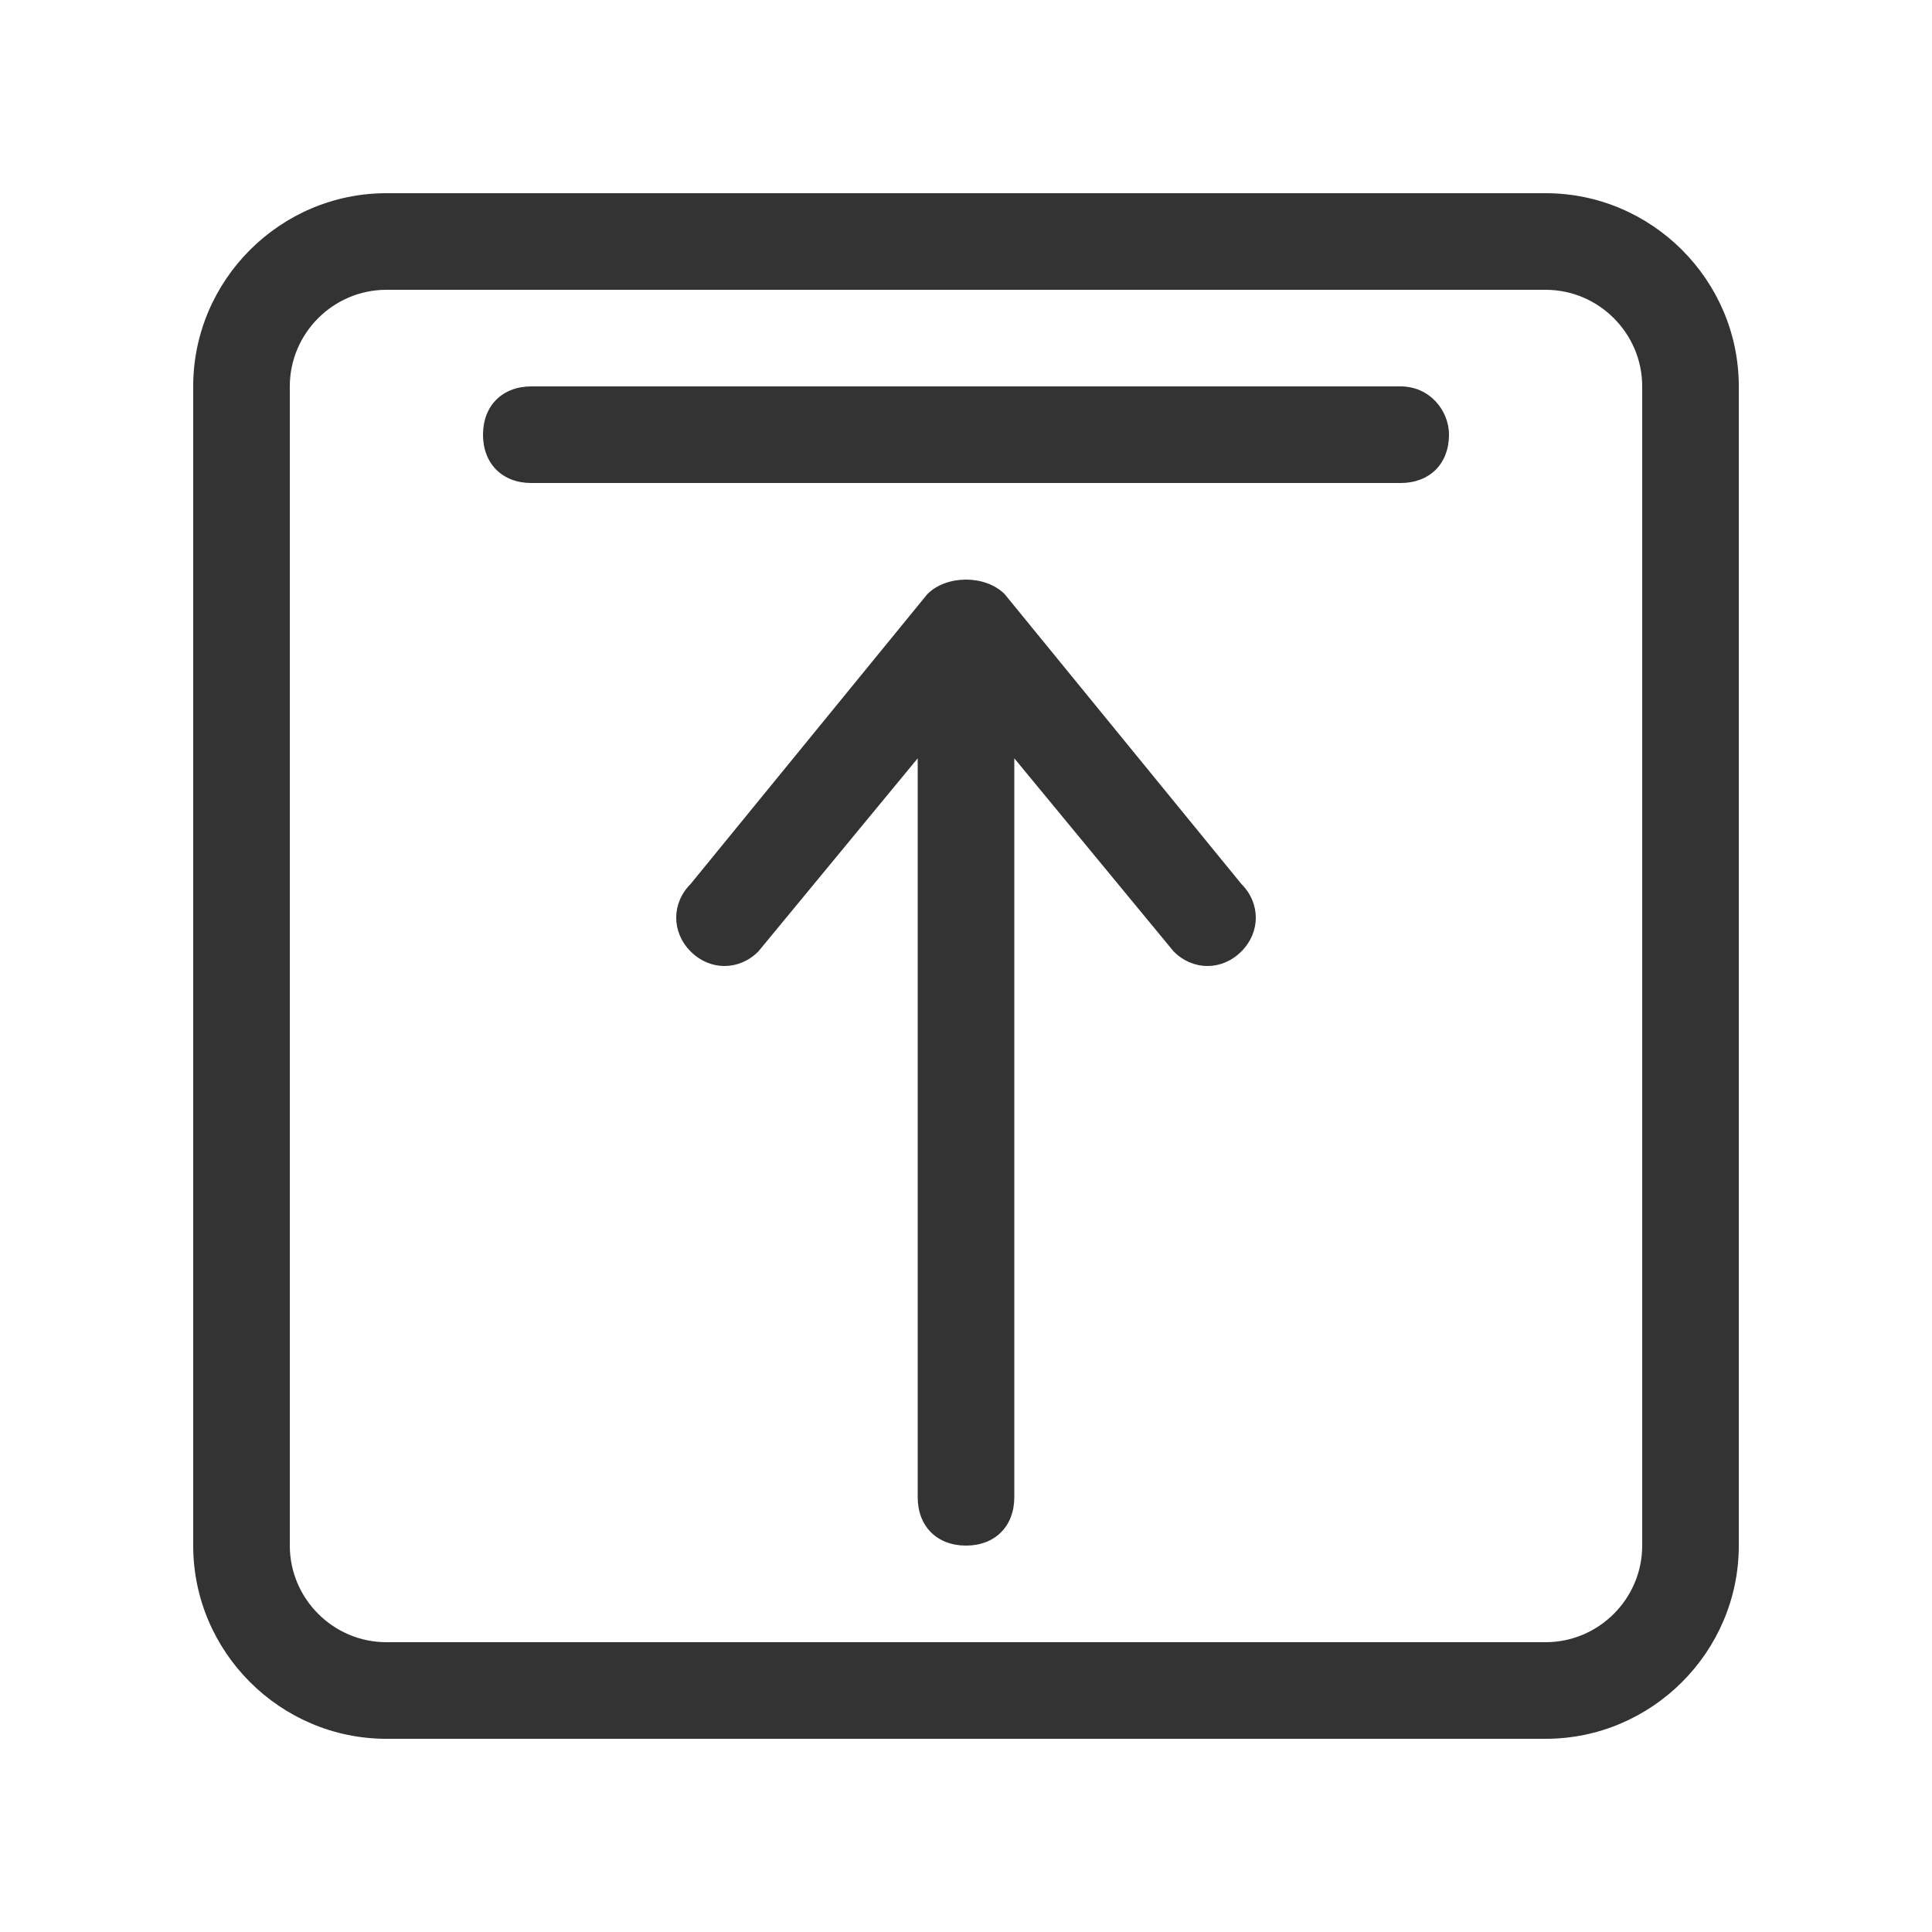
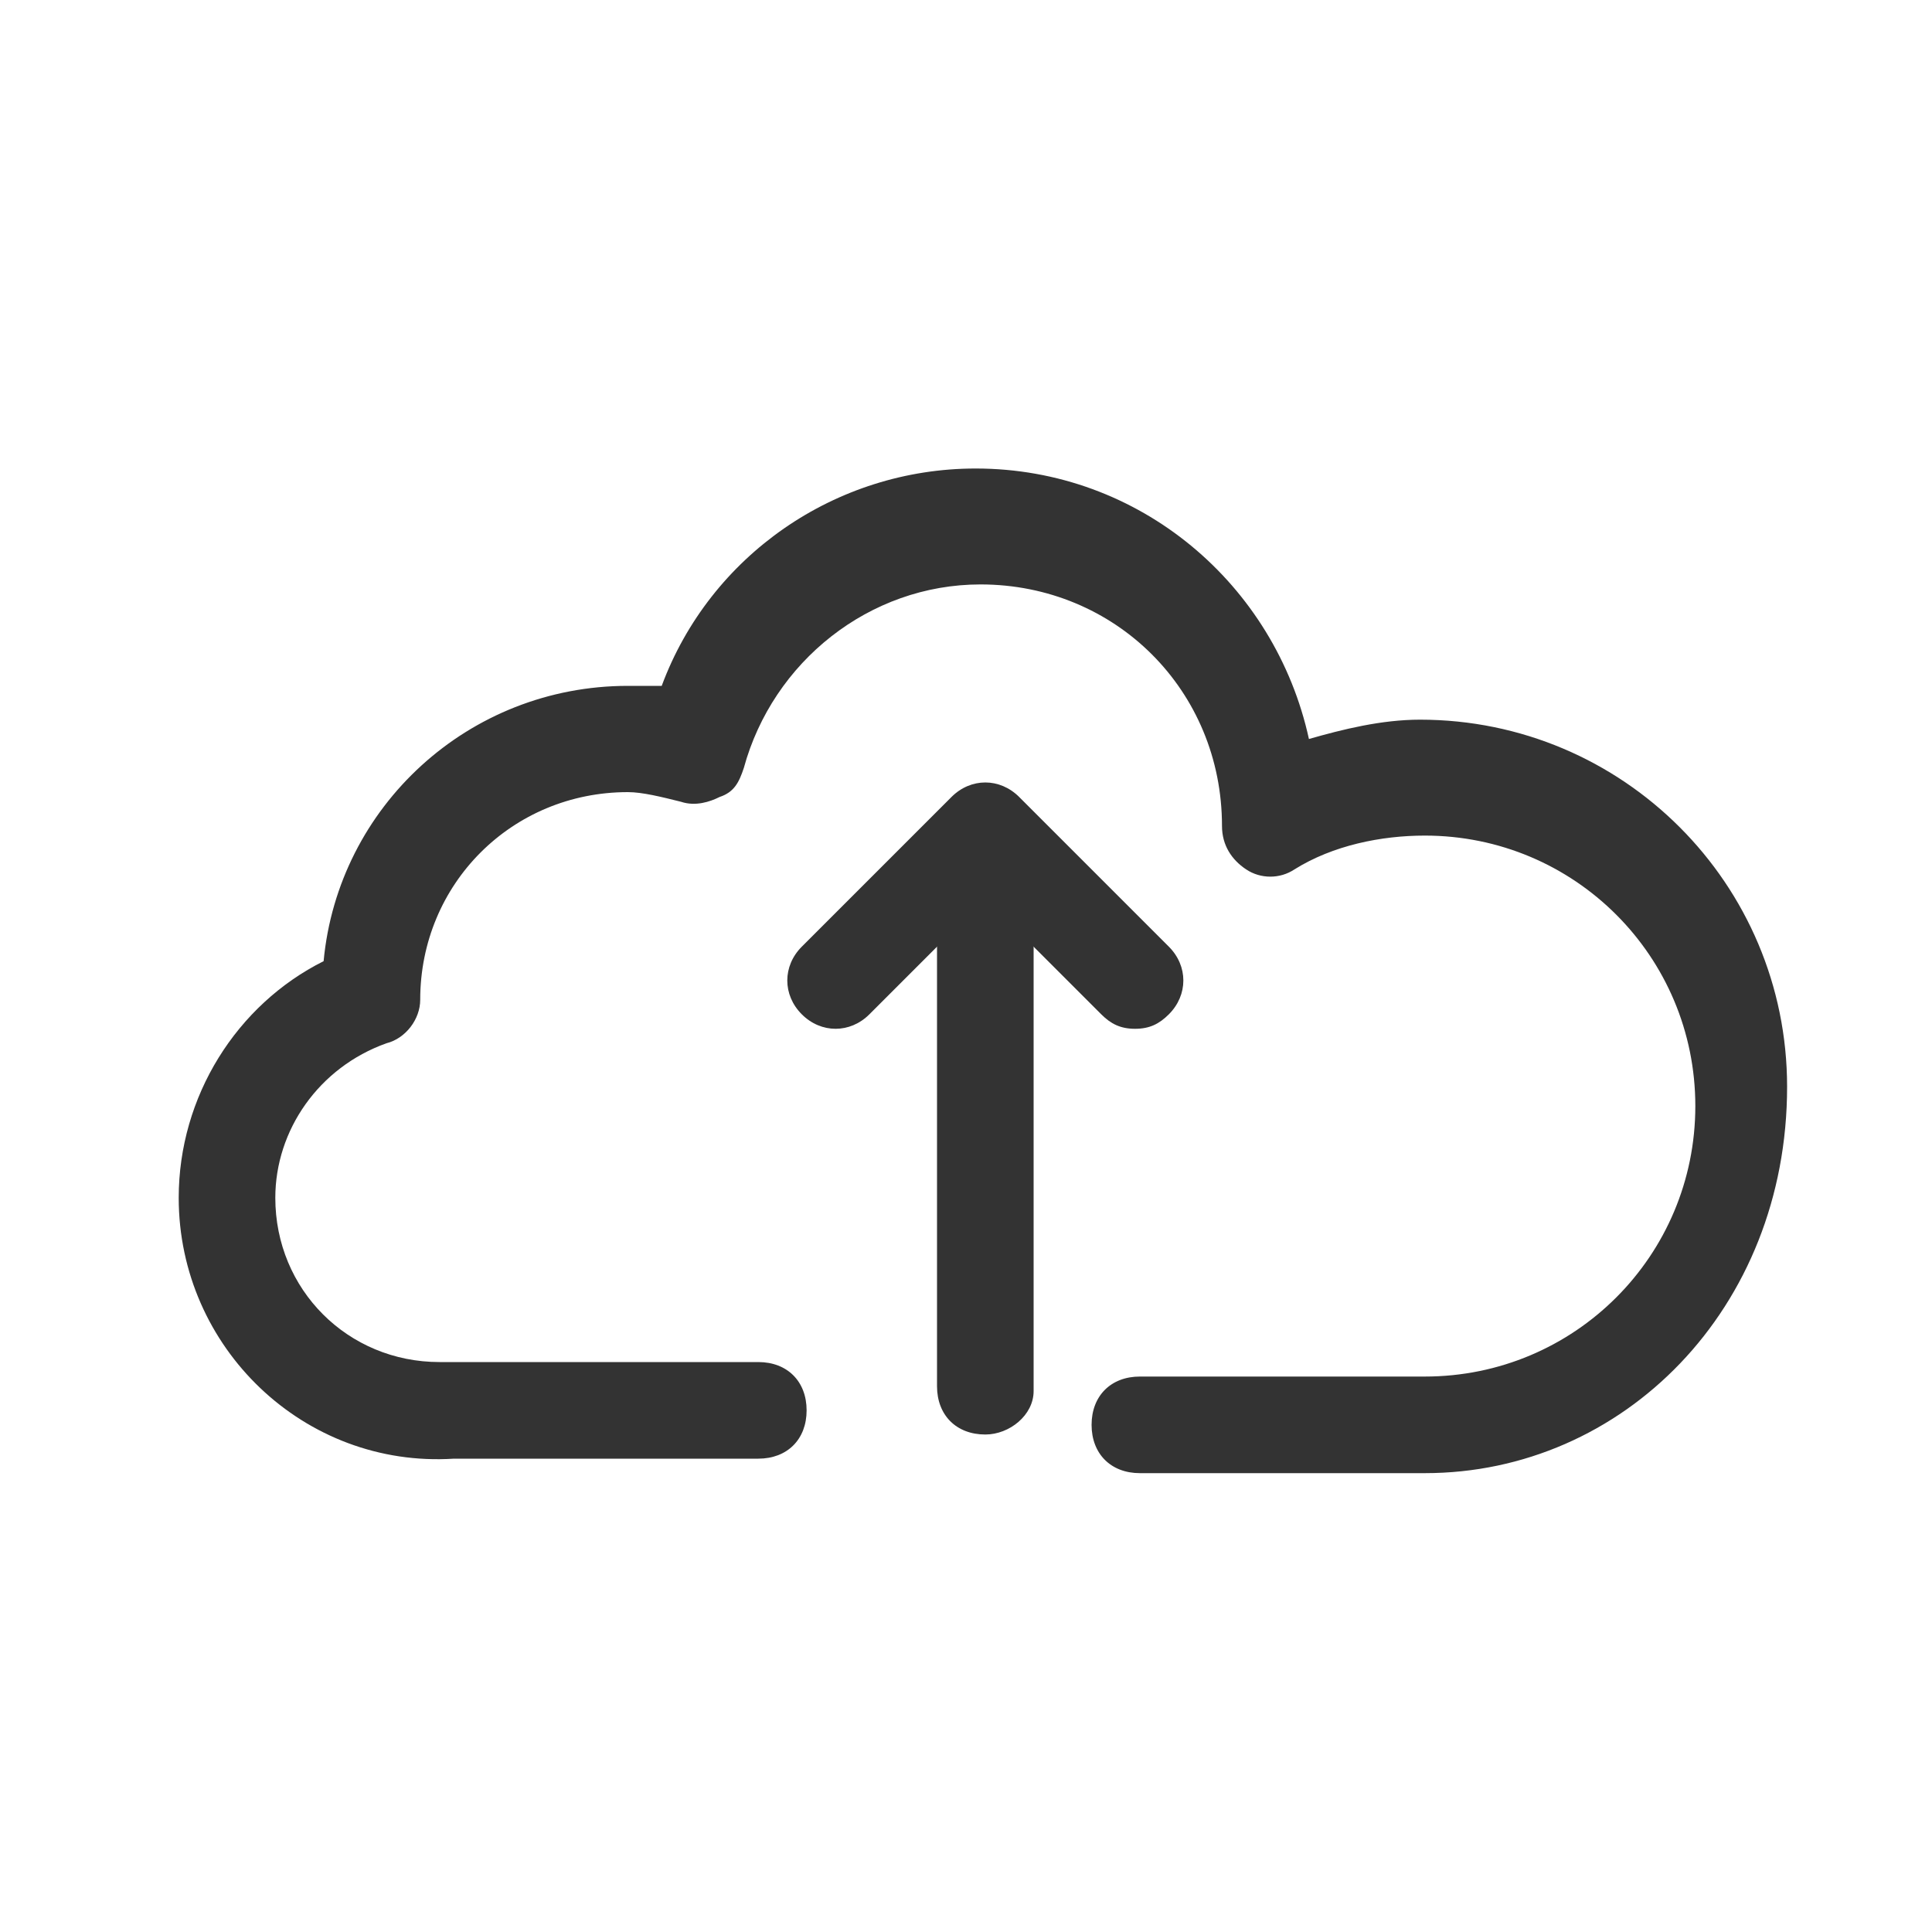
- <svg xmlns="http://www.w3.org/2000/svg" t="1618145640766" class="icon" viewBox="0 0 1024 1024" version="1.1" p-id="1219" width="12" height="12">
-   <path d="M532.48 314.88c-5.12-5.12-12.8-7.68-20.48-7.68-7.68 0-15.36 2.56-20.48 7.68l-125.44 153.6c-10.24 10.24-10.24 25.6 0 35.84 10.24 10.24 25.6 10.24 35.84 0l84.48-102.4V793.6c0 15.36 10.24 25.6 25.6 25.6s25.6-10.24 25.6-25.6V401.92l84.48 102.4c10.24 10.24 25.6 10.24 35.84 0 10.24-10.24 10.24-25.6 0-35.84l-125.44-153.6zM742.4 204.8H281.6c-15.36 0-25.6 10.24-25.6 25.6s10.24 25.6 25.6 25.6h460.8c15.36 0 25.6-10.24 25.6-25.6 0-12.8-10.24-25.6-25.6-25.6z m76.8-102.4H204.8C148.48 102.4 102.4 148.48 102.4 204.8v614.4c0 56.32 46.08 102.4 102.4 102.4h614.4c56.32 0 102.4-46.08 102.4-102.4V204.8c0-56.32-46.08-102.4-102.4-102.4z m51.2 716.8c0 28.16-23.04 51.2-51.2 51.2H204.8c-28.16 0-51.2-23.04-51.2-51.2V204.8c0-28.16 23.04-51.2 51.2-51.2h614.4c28.16 0 51.2 23.04 51.2 51.2v614.4z" p-id="1220" fill="#333333" />
+ <svg xmlns="http://www.w3.org/2000/svg" t="1620712252100" class="icon" viewBox="0 0 1024 1024" version="1.1" p-id="1273" width="20" height="20">
+   <path d="M522.24 760.32c-15.36 0-25.6-10.24-25.6-25.6V448c0-15.36 10.24-25.6 25.6-25.6s25.6 10.24 25.6 25.6v289.28c0 12.8-12.8 23.04-25.6 23.04z" fill="#333333" p-id="1274" />
+   <path d="M601.6 545.28c-7.68 0-12.8-2.56-17.92-7.68l-61.44-61.44L460.8 537.6c-10.24 10.24-25.6 10.24-35.84 0s-10.24-25.6 0-35.84l79.36-79.36c10.24-10.24 25.6-10.24 35.84 0l79.36 79.36c10.24 10.24 10.24 25.6 0 35.84-5.12 5.12-10.24 7.68-17.92 7.68z" fill="#333333" p-id="1275" />
+   <path d="M755.2 780.8h-151.04c-15.36 0-25.6-10.24-25.6-25.6s10.24-25.6 25.6-25.6h151.04c79.36 0 143.36-64 143.36-143.36s-64-143.36-143.36-143.36c-23.04 0-48.64 5.12-69.12 17.92-7.68 5.12-17.92 5.12-25.6 0-7.68-5.12-12.8-12.8-12.8-23.04 0-71.68-56.32-128-128-128-58.88 0-110.08 40.96-125.44 97.28-2.56 7.68-5.12 12.8-12.8 15.36-5.12 2.56-12.8 5.12-20.48 2.56-10.24-2.56-20.48-5.12-28.16-5.12-61.44 0-110.08 48.64-110.08 110.08 0 10.24-7.68 20.48-17.92 23.04-35.84 12.8-58.88 46.08-58.88 81.92 0 48.64 38.4 87.04 87.04 87.04h168.96c15.36 0 25.6 10.24 25.6 25.6s-10.24 25.6-25.6 25.6H243.2h-2.56c-79.36 5.12-145.92-58.88-145.92-138.24 0-53.76 30.72-102.4 76.8-125.44 7.68-81.92 76.8-145.92 161.28-145.92h17.92c25.6-69.12 92.16-115.2 166.4-115.2 87.04 0 158.72 61.44 176.64 143.36 17.92-5.12 38.4-10.24 58.88-10.24 107.52 0 194.56 87.04 194.56 194.56 0 117.76-87.04 204.8-192 204.8z" fill="#333333" p-id="1276" />
</svg>
